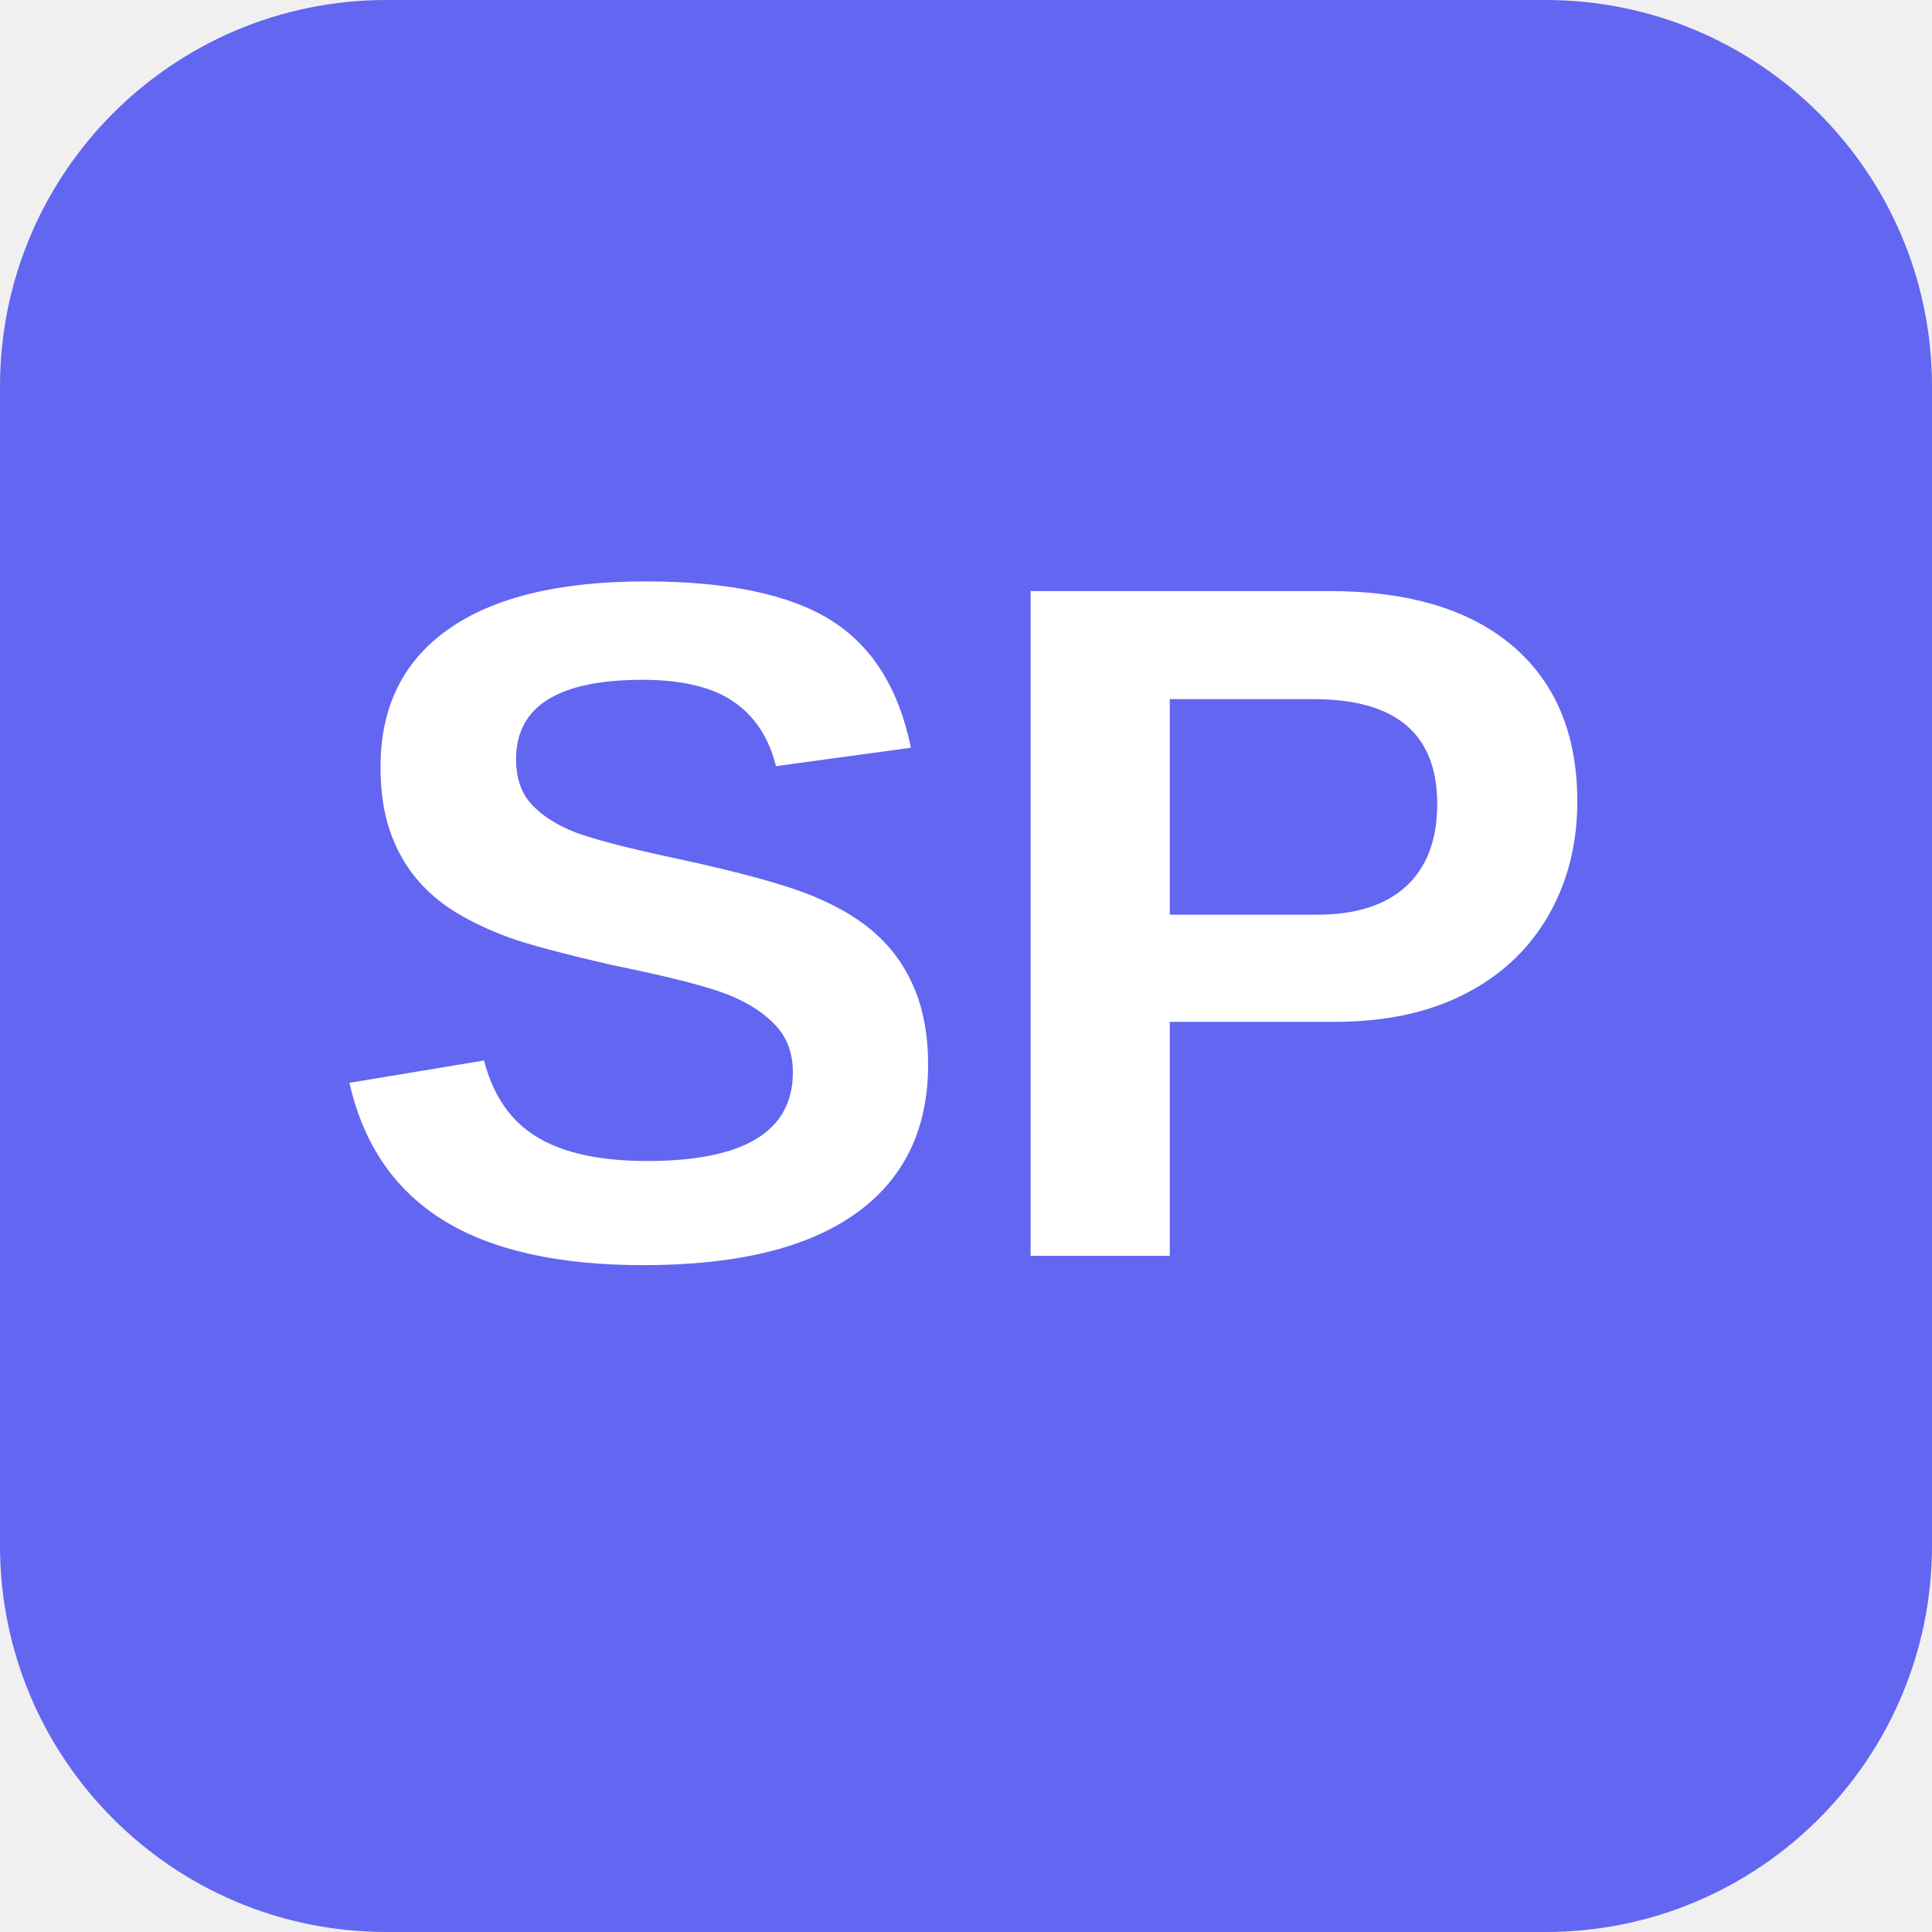
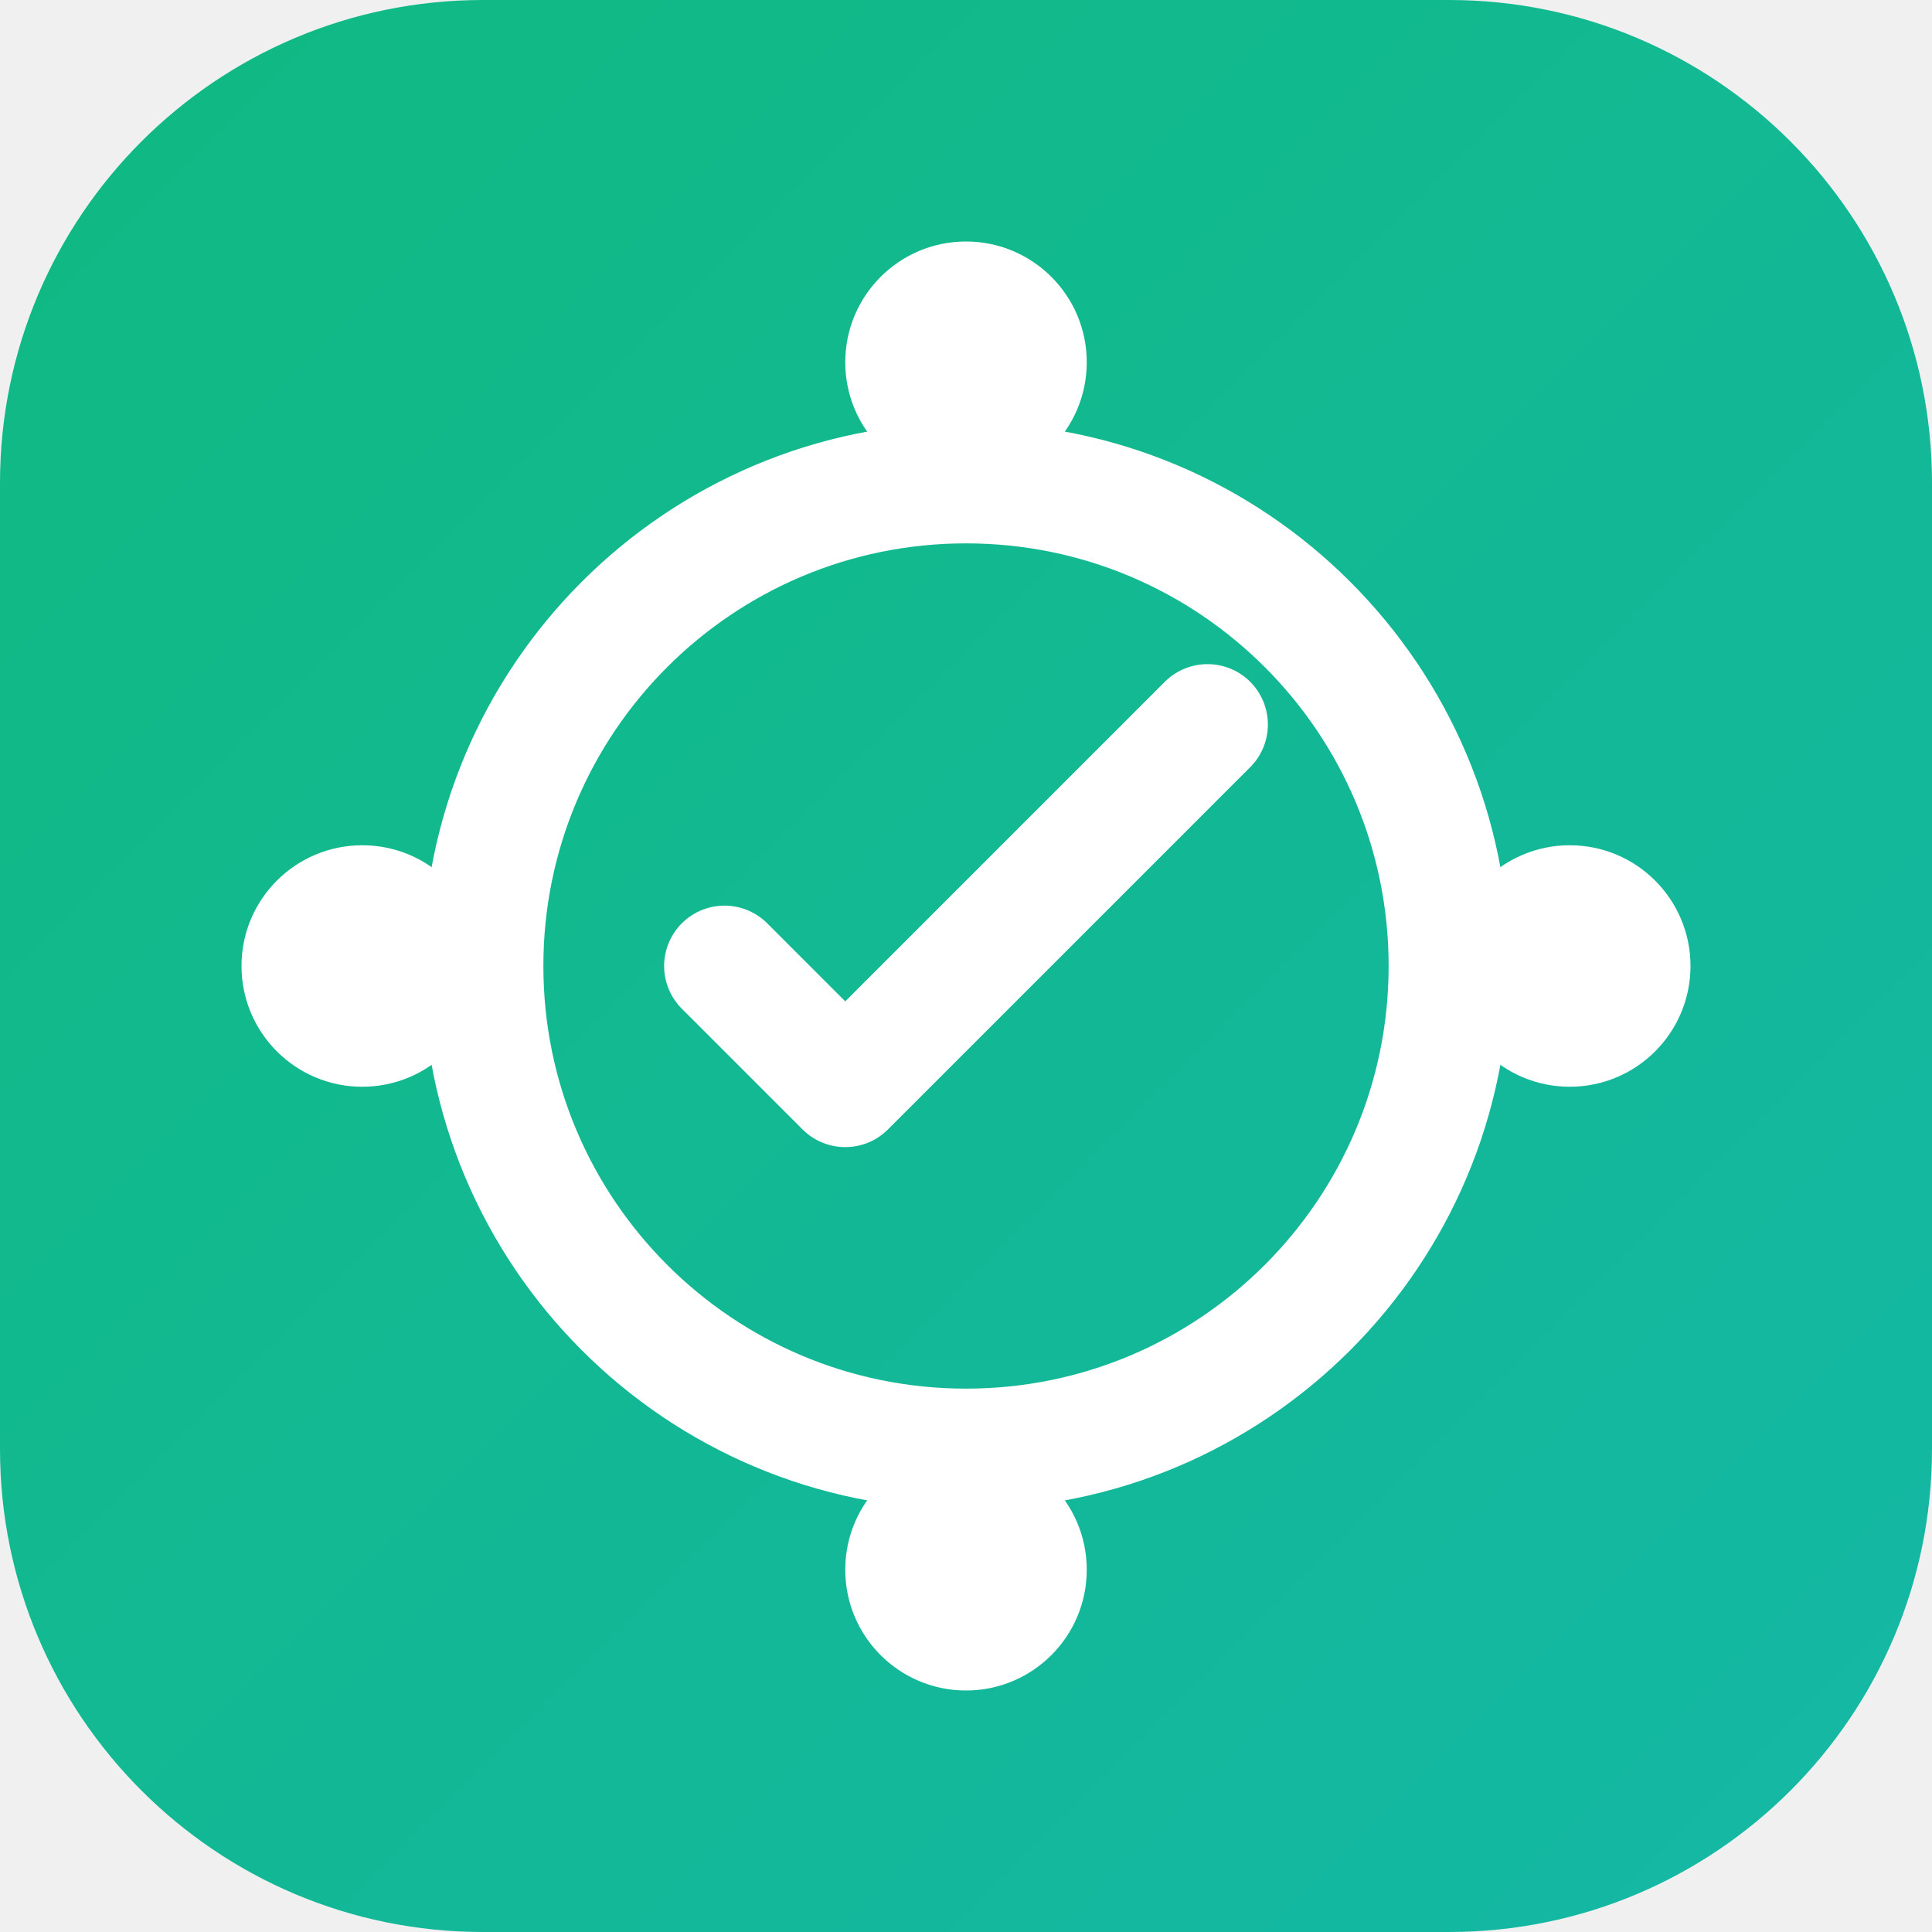
- <svg xmlns="http://www.w3.org/2000/svg" viewBox="0 0 100 100">
-   <rect width="100" height="100" fill="#6366f1" rx="20" />
-   <text x="50" y="65" font-family="Arial, sans-serif" font-size="50" font-weight="bold" fill="white" text-anchor="middle">SP</text>
+ <svg xmlns="http://www.w3.org/2000/svg" width="32" height="32" viewBox="0 0 32 32" fill="none">
+   <defs>
+     <linearGradient id="bgGradient" x1="0%" y1="0%" x2="100%" y2="100%">
+       <stop offset="0%" style="stop-color:#10B981" />
+       <stop offset="100%" style="stop-color:#14B8A6" />
+     </linearGradient>
+   </defs>
+   <rect width="32" height="32" rx="8" fill="url(#bgGradient)" />
+   <circle cx="16" cy="16" r="8" stroke="white" stroke-width="2" fill="none" />
+   <path d="M12 16 L14 18 L20 12" stroke="white" stroke-width="2" stroke-linecap="round" stroke-linejoin="round" fill="none" />
+   <circle cx="16" cy="6" r="2" fill="white" />
+   <circle cx="16" cy="26" r="2" fill="white" />
+   <circle cx="6" cy="16" r="2" fill="white" />
+   <circle cx="26" cy="16" r="2" fill="white" />
</svg>
